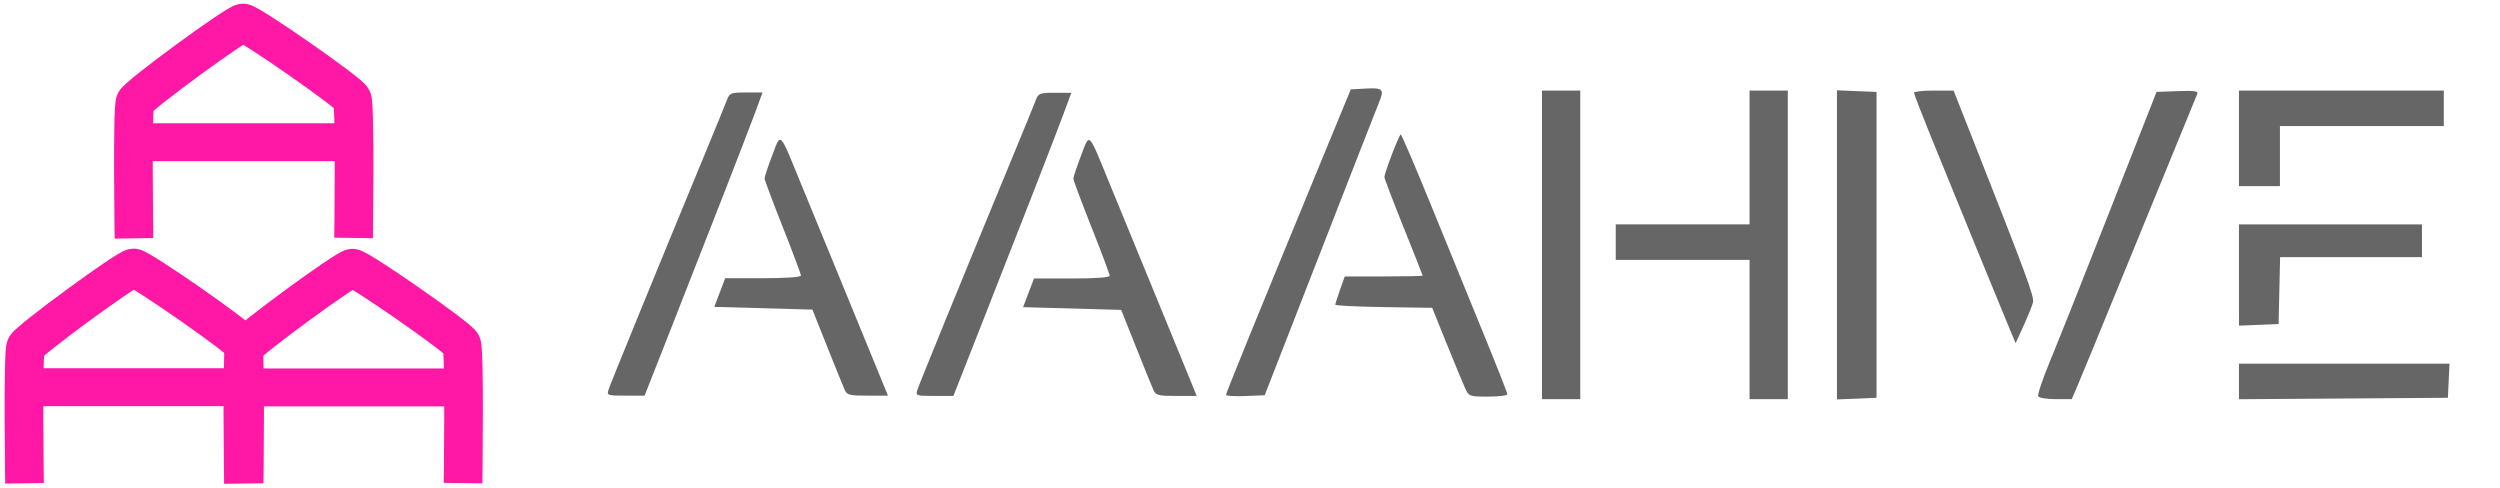
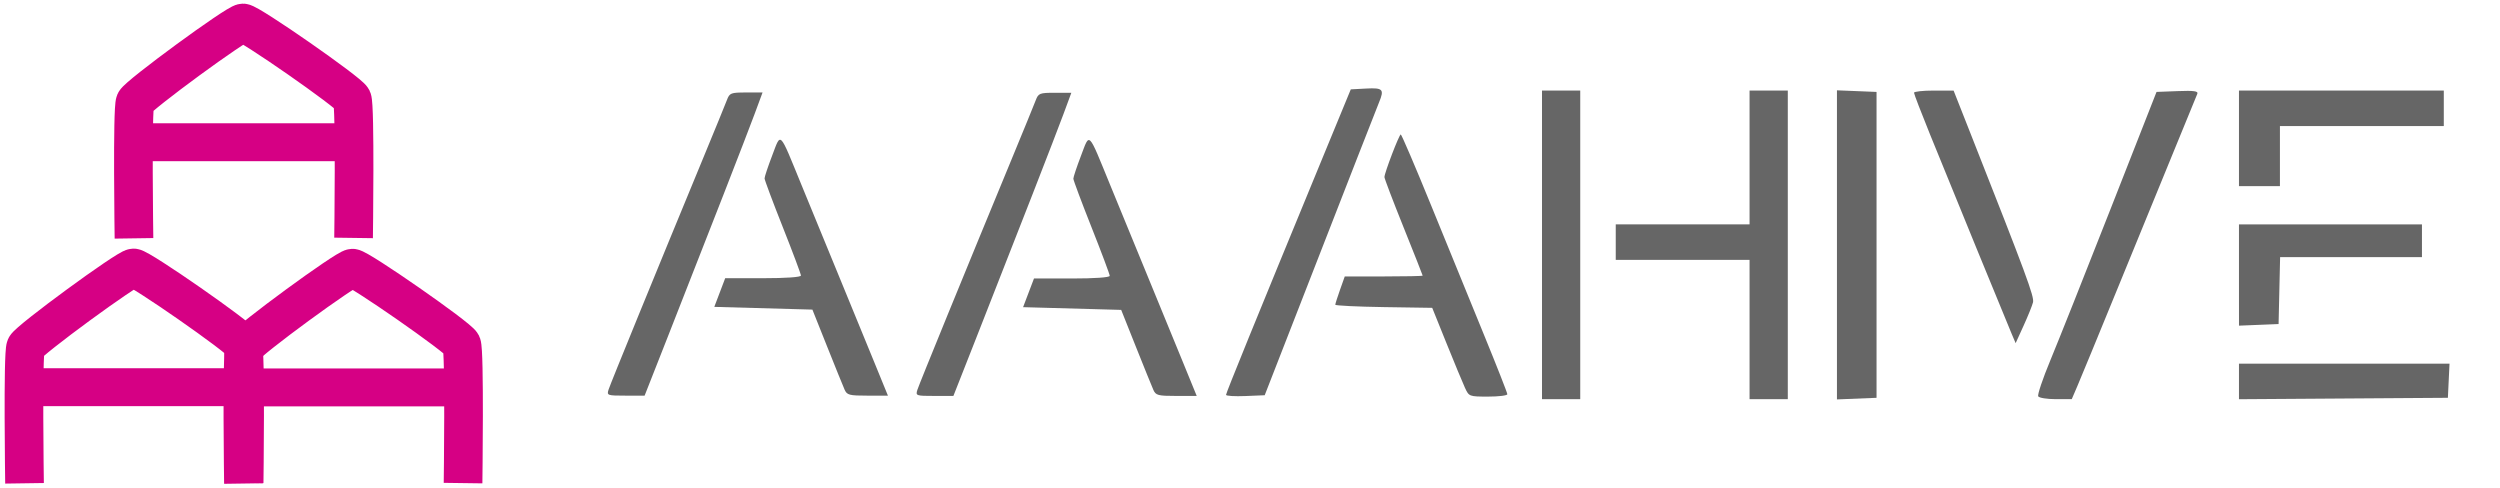
<svg xmlns="http://www.w3.org/2000/svg" width="2050" height="400" viewBox="0 0 542.396 105.833" version="1.1" id="svg1">
  <defs id="defs1" />
  <g id="layer1">
-     <path style="display:none;fill:none;fill-opacity:0.2;stroke:#ff17a5;stroke-width:8;stroke-opacity:1" id="path2-3-1" d="M 58.35,48.7 C 57.643,49.956 34.98,63.382 33.538,63.398 32.096,63.414 9.137,50.5 8.402,49.26 7.668,48.019 7.372,21.679 8.079,20.422 8.786,19.166 31.449,5.74 32.891,5.724 34.333,5.708 57.292,18.622 58.027,19.863 c 0.735,1.241 1.03,27.58 0.323,28.837 z" transform="matrix(0.9426368,0,0,1.166073,46.6179,49.12057)" />
-     <path style="display:none;fill:none;fill-opacity:0.2;stroke:#ff17a5;stroke-width:8;stroke-opacity:1" id="path2-3-1-5" d="M 58.35,48.7 C 57.643,49.956 34.98,63.382 33.538,63.398 32.096,63.414 9.137,50.5 8.402,49.26 7.668,48.019 7.372,21.679 8.079,20.422 8.786,19.166 31.449,5.74 32.891,5.724 34.333,5.708 57.292,18.622 58.027,19.863 c 0.735,1.241 1.03,27.58 0.323,28.837 z" transform="matrix(0.9426368,0,0,1.166073,-3.179,49.37388)" />
-     <path style="display:none;fill:none;fill-opacity:0.2;stroke:#ff17a5;stroke-width:8;stroke-opacity:1" id="path2-3-1-4-3" d="M 58.35,48.7 C 57.643,49.956 34.98,63.382 33.538,63.398 32.096,63.414 9.137,50.5 8.402,49.26 7.668,48.019 7.372,21.679 8.079,20.422 8.786,19.166 31.449,5.74 32.891,5.724 34.333,5.708 57.292,18.622 58.027,19.863 c 0.735,1.241 1.03,27.58 0.323,28.837 z" transform="matrix(0.9569626,0,0,0.9569626,-77.22752,-10.73702)" />
+     <path style="display:none;fill:none;fill-opacity:0.2;stroke:#d60084;stroke-width:8;stroke-opacity:1" id="path2-3-1" d="M 58.35,48.7 C 57.643,49.956 34.98,63.382 33.538,63.398 32.096,63.414 9.137,50.5 8.402,49.26 7.668,48.019 7.372,21.679 8.079,20.422 8.786,19.166 31.449,5.74 32.891,5.724 34.333,5.708 57.292,18.622 58.027,19.863 c 0.735,1.241 1.03,27.58 0.323,28.837 z" transform="matrix(0.9426368,0,0,1.166073,46.6179,49.12057)" />
+     <path style="display:none;fill:none;fill-opacity:0.2;stroke:#d60084;stroke-width:8;stroke-opacity:1" id="path2-3-1-5" d="M 58.35,48.7 C 57.643,49.956 34.98,63.382 33.538,63.398 32.096,63.414 9.137,50.5 8.402,49.26 7.668,48.019 7.372,21.679 8.079,20.422 8.786,19.166 31.449,5.74 32.891,5.724 34.333,5.708 57.292,18.622 58.027,19.863 c 0.735,1.241 1.03,27.58 0.323,28.837 z" transform="matrix(0.9426368,0,0,1.166073,-3.179,49.37388)" />
+     <path style="display:none;fill:none;fill-opacity:0.2;stroke:#d60084;stroke-width:8;stroke-opacity:1" id="path2-3-1-4-3" d="M 58.35,48.7 C 57.643,49.956 34.98,63.382 33.538,63.398 32.096,63.414 9.137,50.5 8.402,49.26 7.668,48.019 7.372,21.679 8.079,20.422 8.786,19.166 31.449,5.74 32.891,5.724 34.333,5.708 57.292,18.622 58.027,19.863 c 0.735,1.241 1.03,27.58 0.323,28.837 z" transform="matrix(0.9569626,0,0,0.9569626,-77.22752,-10.73702)" />
    <g id="g8">
-       <path style="fill:none;fill-opacity:0.2;stroke:#ff17a5;stroke-width:8.387" d="m 29.068,51.71 c 0,0 -0.41,-28.121 0.256,-29.587 0.666,-1.465 22.03,-17.121 23.389,-17.14 1.359,-0.019 23.001,15.04 23.693,16.487 0.693,1.447 0.305,30.148 0.305,30.148" id="path2-3-1-5-6" />
-       <rect style="fill:none;fill-opacity:0.2;stroke:#ff17a5;stroke-width:7.985;stroke-opacity:1" id="rect7" width="42.88" height="0.24" x="31.411" y="30.738" />
+       <path style="fill:none;fill-opacity:0.2;stroke:#d60084;stroke-width:8.387" d="m 29.068,51.71 c 0,0 -0.41,-28.121 0.256,-29.587 0.666,-1.465 22.03,-17.121 23.389,-17.14 1.359,-0.019 23.001,15.04 23.693,16.487 0.693,1.447 0.305,30.148 0.305,30.148" id="path2-3-1-5-6" />
+       <rect style="fill:none;fill-opacity:0.2;stroke:#d60084;stroke-width:7.985;stroke-opacity:1" id="rect7" width="42.88" height="0.24" x="31.411" y="30.738" />
    </g>
    <g id="g8-1" transform="translate(-23.7464,53.14683)">
-       <path style="fill:none;fill-opacity:0.2;stroke:#ff17a5;stroke-width:8.387" d="m 29.068,51.71 c 0,0 -0.41,-28.121 0.256,-29.587 0.666,-1.465 22.03,-17.121 23.389,-17.14 1.359,-0.019 23.001,15.04 23.693,16.487 0.693,1.447 0.305,30.148 0.305,30.148" id="path2-3-1-5-6-6" />
-       <rect style="fill:none;fill-opacity:0.2;stroke:#ff17a5;stroke-width:7.985;stroke-opacity:1" id="rect7-5" width="42.88" height="0.24" x="31.411" y="30.738" />
+       <path style="fill:none;fill-opacity:0.2;stroke:#d60084;stroke-width:8.387" d="m 29.068,51.71 c 0,0 -0.41,-28.121 0.256,-29.587 0.666,-1.465 22.03,-17.121 23.389,-17.14 1.359,-0.019 23.001,15.04 23.693,16.487 0.693,1.447 0.305,30.148 0.305,30.148" id="path2-3-1-5-6-6" />
+       <rect style="fill:none;fill-opacity:0.2;stroke:#d60084;stroke-width:7.985;stroke-opacity:1" id="rect7-5" width="42.88" height="0.24" x="31.411" y="30.738" />
    </g>
    <g id="g8-8" transform="translate(23.75148,53.19501)">
-       <path style="fill:none;fill-opacity:0.2;stroke:#ff17a5;stroke-width:8.387" d="m 29.068,51.71 c 0,0 -0.41,-28.121 0.256,-29.587 0.666,-1.465 22.03,-17.121 23.389,-17.14 1.359,-0.019 23.001,15.04 23.693,16.487 0.693,1.447 0.305,30.148 0.305,30.148" id="path2-3-1-5-6-1" />
-       <rect style="fill:none;fill-opacity:0.2;stroke:#ff17a5;stroke-width:7.985;stroke-opacity:1" id="rect7-4" width="42.88" height="0.24" x="31.411" y="30.738" />
+       <path style="fill:none;fill-opacity:0.2;stroke:#d60084;stroke-width:8.387" d="m 29.068,51.71 c 0,0 -0.41,-28.121 0.256,-29.587 0.666,-1.465 22.03,-17.121 23.389,-17.14 1.359,-0.019 23.001,15.04 23.693,16.487 0.693,1.447 0.305,30.148 0.305,30.148" id="path2-3-1-5-6-1" />
+       <rect style="fill:none;fill-opacity:0.2;stroke:#d60084;stroke-width:7.985;stroke-opacity:1" id="rect7-4" width="42.88" height="0.24" x="31.411" y="30.738" />
    </g>
    <g id="g20" transform="matrix(2.239438,0,0,2.239438,80.39126,-94.33454)" style="fill:#666666;fill-opacity:1">
      <g id="g15" transform="translate(-3.010548,-0.3010548)" style="fill:#666666;fill-opacity:1">
        <path style="fill:#666666;fill-opacity:1" d="m 78.847,80.187 c -0.145,-0.327 -0.904,-2.203 -1.688,-4.167 l -1.425,-3.572 -4.752,-0.132 -4.752,-0.132 0.528,-1.389 0.528,-1.389 h 3.669 c 2.2,0 3.669,-0.103 3.669,-0.257 0,-0.142 -0.792,-2.255 -1.76,-4.696 -0.968,-2.441 -1.762,-4.563 -1.764,-4.715 -0.002,-0.152 0.33,-1.15 0.738,-2.217 0.871,-2.28 0.644,-2.507 2.835,2.84 0.876,2.138 2.548,6.209 3.716,9.046 1.168,2.838 2.695,6.558 3.393,8.268 l 1.27,3.109 h -1.971 c -1.789,0 -1.995,-0.055 -2.234,-0.595 z" id="path10-8" />
        <path style="fill:#666666;fill-opacity:1" d="m 55.991,80.187 c 0.179,-0.565 4.594,-11.367 9.11,-22.291 1.143,-2.765 2.202,-5.354 2.354,-5.755 0.259,-0.682 0.375,-0.728 1.863,-0.728 h 1.587 l -0.758,2.051 c -0.781,2.112 -4.419,11.45 -8.402,21.564 l -2.266,5.755 h -1.839 c -1.786,0 -1.833,-0.017 -1.65,-0.595 z" id="path9-90" />
      </g>
      <g id="g19" style="fill:#666666;fill-opacity:1">
        <path style="fill:#666666;fill-opacity:1" d="m 181.015,55.527 v -4.63 h 9.922 9.922 v 1.72 1.72 h -7.938 -7.938 v 2.91 2.91 h -1.984 -1.984 z" id="path13-8" />
        <path style="fill:#666666;fill-opacity:1" d="m 181.015,68.768 v -4.906 h 8.864 8.864 v 1.587 1.587 h -6.871 -6.871 l -0.074,3.241 -0.074,3.241 -1.918,0.078 -1.918,0.078 z" id="path12-3" />
        <path style="fill:#666666;fill-opacity:1" d="m 181.015,79.078 v -1.723 h 10.199 10.199 l -0.079,1.654 -0.079,1.654 -10.12,0.069 -10.12,0.069 z" id="path8-1" />
      </g>
      <g id="g18" transform="translate(-1.505274)" style="fill:#666666;fill-opacity:1">
        <path style="fill:#666666;fill-opacity:1" d="m 160.49,74.445 c -0.476,-1.117 -5.736,-13.965 -7.901,-19.3 -0.853,-2.102 -1.551,-3.918 -1.551,-4.035 0,-0.117 0.863,-0.212 1.918,-0.211 l 1.918,0.002 1.643,4.165 c 5.418,13.733 6.186,15.807 6.05,16.349 -0.079,0.316 -0.49,1.335 -0.914,2.265 l -0.769,1.69 z" id="path11-7" />
        <path style="fill:#666666;fill-opacity:1" d="m 163.073,80.524 c -0.092,-0.149 0.438,-1.727 1.179,-3.506 0.74,-1.779 3.357,-8.354 5.814,-14.612 l 4.468,-11.377 2.044,-0.078 c 1.589,-0.061 2.013,-0.002 1.906,0.265 -0.076,0.188 -1.091,2.664 -2.255,5.502 -1.165,2.838 -3.627,8.85 -5.473,13.361 -1.845,4.511 -3.598,8.768 -3.896,9.459 l -0.54,1.257 h -1.539 c -0.847,0 -1.615,-0.122 -1.707,-0.271 z" id="path7-9" />
      </g>
      <path style="fill:#666666;fill-opacity:1" d="m 142.067,65.846 v -14.972 l 1.918,0.078 1.918,0.078 v 14.817 14.817 l -1.918,0.078 -1.918,0.078 z" id="path6-6" />
      <g id="g17" transform="translate(-1.806329)" style="fill:#666666;fill-opacity:1">
        <path style="fill:#666666;fill-opacity:1" d="m 135.407,74.048 v -6.747 h -6.482 -6.482 v -1.72 -1.72 h 6.482 6.482 v -6.482 -6.482 h 1.852 1.852 v 14.949 14.949 h -1.852 -1.852 z" id="path5-6" />
        <path style="fill:#666666;fill-opacity:1" d="m 115.299,65.846 v -14.949 h 1.852 1.852 v 14.949 14.949 h -1.852 -1.852 z" id="path4-3" />
      </g>
      <g id="g16" transform="translate(-2.408438,-0.3010548)" style="fill:#666666;fill-opacity:1">
        <path style="fill:#666666;fill-opacity:1" d="m 108.434,79.988 c -0.218,-0.473 -1.02,-2.408 -1.783,-4.299 l -1.387,-3.44 -4.695,-0.072 c -2.582,-0.04 -4.695,-0.143 -4.695,-0.229 0,-0.086 0.207,-0.738 0.459,-1.449 l 0.459,-1.292 h 3.774 c 2.076,0 3.774,-0.035 3.774,-0.079 0,-0.043 -0.833,-2.151 -1.852,-4.684 -1.019,-2.533 -1.852,-4.72 -1.852,-4.861 0,-0.404 1.427,-4.135 1.581,-4.135 0.076,1.4e-4 1.413,3.126 2.97,6.945 1.557,3.82 3.849,9.431 5.093,12.469 1.244,3.038 2.262,5.628 2.262,5.755 0,0.127 -0.835,0.231 -1.856,0.231 -1.837,0 -1.861,-0.009 -2.252,-0.86 z" id="path3-0" />
        <path style="fill:#666666;fill-opacity:1" d="m 85.29,80.678 c 0,-0.187 2.839,-7.16 9.087,-22.32 l 2.999,-7.276 1.498,-0.079 c 1.613,-0.086 1.764,0.076 1.245,1.324 -0.218,0.523 -2.065,5.252 -9.691,24.817 l -1.392,3.572 -1.873,0.078 c -1.03,0.043 -1.873,-0.009 -1.873,-0.115 z" id="path2-3" />
      </g>
      <g id="g14" transform="translate(-3.010548,-0.3010548)" style="fill:#666666;fill-opacity:1">
        <path style="fill:#666666;fill-opacity:1" d="m 48.931,80.159 c -0.145,-0.327 -0.904,-2.203 -1.688,-4.167 l -1.425,-3.572 -4.752,-0.132 -4.752,-0.132 0.528,-1.389 0.528,-1.389 h 3.669 c 2.2,0 3.669,-0.103 3.669,-0.257 0,-0.142 -0.792,-2.255 -1.76,-4.696 -0.968,-2.441 -1.762,-4.563 -1.764,-4.715 -0.002,-0.152 0.33,-1.15 0.738,-2.217 0.871,-2.28 0.644,-2.507 2.835,2.84 0.876,2.138 2.548,6.209 3.716,9.046 1.168,2.838 2.695,6.558 3.393,8.268 l 1.27,3.109 h -1.971 c -1.789,0 -1.995,-0.055 -2.234,-0.595 z" id="path10-2-3" />
        <path style="fill:#666666;fill-opacity:1" d="m 26.075,80.159 c 0.179,-0.565 4.594,-11.367 9.11,-22.291 1.143,-2.765 2.202,-5.354 2.354,-5.755 0.259,-0.682 0.375,-0.728 1.863,-0.728 h 1.587 l -0.758,2.051 c -0.781,2.112 -4.419,11.45 -8.402,21.564 l -2.266,5.755 h -1.839 c -1.786,0 -1.833,-0.017 -1.65,-0.595 z" id="path9-9-6" />
      </g>
    </g>
  </g>
  <g id="g6" style="display:none">
-     <path style="fill:none;fill-opacity:0.2;stroke:#ff17a5;stroke-width:8;stroke-opacity:1" id="path3" d="M 58.35,48.7 C 57.643,49.956 34.98,63.382 33.538,63.398 32.096,63.414 9.137,50.5 8.402,49.26 7.668,48.019 7.372,21.679 8.079,20.422 8.786,19.166 31.449,5.74 32.891,5.724 34.333,5.708 57.292,18.622 58.027,19.863 c 0.735,1.241 1.03,27.58 0.323,28.837 z" transform="matrix(0.9426368,0,0,1.166073,46.6179,49.12057)" />
-     <path style="fill:none;fill-opacity:0.2;stroke:#ff17a5;stroke-width:8;stroke-opacity:1" id="path4" d="M 58.35,48.7 C 57.643,49.956 34.98,63.382 33.538,63.398 32.096,63.414 9.137,50.5 8.402,49.26 7.668,48.019 7.372,21.679 8.079,20.422 8.786,19.166 31.449,5.74 32.891,5.724 34.333,5.708 57.292,18.622 58.027,19.863 c 0.735,1.241 1.03,27.58 0.323,28.837 z" transform="matrix(0.9426368,0,0,1.166073,-3.179,49.37388)" />
-     <path style="fill:none;fill-opacity:0.2;stroke:#ff17a5;stroke-width:8;stroke-opacity:1" id="path5" d="M 58.35,48.7 C 57.643,49.956 34.98,63.382 33.538,63.398 32.096,63.414 9.137,50.5 8.402,49.26 7.668,48.019 7.372,21.679 8.079,20.422 8.786,19.166 31.449,5.74 32.891,5.724 34.333,5.708 57.292,18.622 58.027,19.863 c 0.735,1.241 1.03,27.58 0.323,28.837 z" transform="matrix(0.9426368,0,0,1.166073,21.70816,-1.69056)" />
-     <path style="display:inline;fill:none;fill-opacity:0.2;stroke:#ff17a5;stroke-width:8;stroke-opacity:1" id="path6" d="M 58.35,48.7 C 57.643,49.956 34.98,63.382 33.538,63.398 32.096,63.414 9.137,50.5 8.402,49.26 7.668,48.019 7.372,21.679 8.079,20.422 8.786,19.166 31.449,5.74 32.891,5.724 34.333,5.708 57.292,18.622 58.027,19.863 c 0.735,1.241 1.03,27.58 0.323,28.837 z" transform="matrix(0.9569626,0,0,0.9569626,-77.22752,-10.73702)" />
+     <path style="fill:none;fill-opacity:0.2;stroke:#d60084;stroke-width:8;stroke-opacity:1" id="path3" d="M 58.35,48.7 C 57.643,49.956 34.98,63.382 33.538,63.398 32.096,63.414 9.137,50.5 8.402,49.26 7.668,48.019 7.372,21.679 8.079,20.422 8.786,19.166 31.449,5.74 32.891,5.724 34.333,5.708 57.292,18.622 58.027,19.863 c 0.735,1.241 1.03,27.58 0.323,28.837 z" transform="matrix(0.9426368,0,0,1.166073,46.6179,49.12057)" />
+     <path style="fill:none;fill-opacity:0.2;stroke:#d60084;stroke-width:8;stroke-opacity:1" id="path4" d="M 58.35,48.7 C 57.643,49.956 34.98,63.382 33.538,63.398 32.096,63.414 9.137,50.5 8.402,49.26 7.668,48.019 7.372,21.679 8.079,20.422 8.786,19.166 31.449,5.74 32.891,5.724 34.333,5.708 57.292,18.622 58.027,19.863 c 0.735,1.241 1.03,27.58 0.323,28.837 z" transform="matrix(0.9426368,0,0,1.166073,-3.179,49.37388)" />
+     <path style="fill:none;fill-opacity:0.2;stroke:#d60084;stroke-width:8;stroke-opacity:1" id="path5" d="M 58.35,48.7 C 57.643,49.956 34.98,63.382 33.538,63.398 32.096,63.414 9.137,50.5 8.402,49.26 7.668,48.019 7.372,21.679 8.079,20.422 8.786,19.166 31.449,5.74 32.891,5.724 34.333,5.708 57.292,18.622 58.027,19.863 c 0.735,1.241 1.03,27.58 0.323,28.837 z" transform="matrix(0.9426368,0,0,1.166073,21.70816,-1.69056)" />
+     <path style="display:inline;fill:none;fill-opacity:0.2;stroke:#d60084;stroke-width:8;stroke-opacity:1" id="path6" d="M 58.35,48.7 C 57.643,49.956 34.98,63.382 33.538,63.398 32.096,63.414 9.137,50.5 8.402,49.26 7.668,48.019 7.372,21.679 8.079,20.422 8.786,19.166 31.449,5.74 32.891,5.724 34.333,5.708 57.292,18.622 58.027,19.863 c 0.735,1.241 1.03,27.58 0.323,28.837 z" transform="matrix(0.9569626,0,0,0.9569626,-77.22752,-10.73702)" />
  </g>
</svg>
